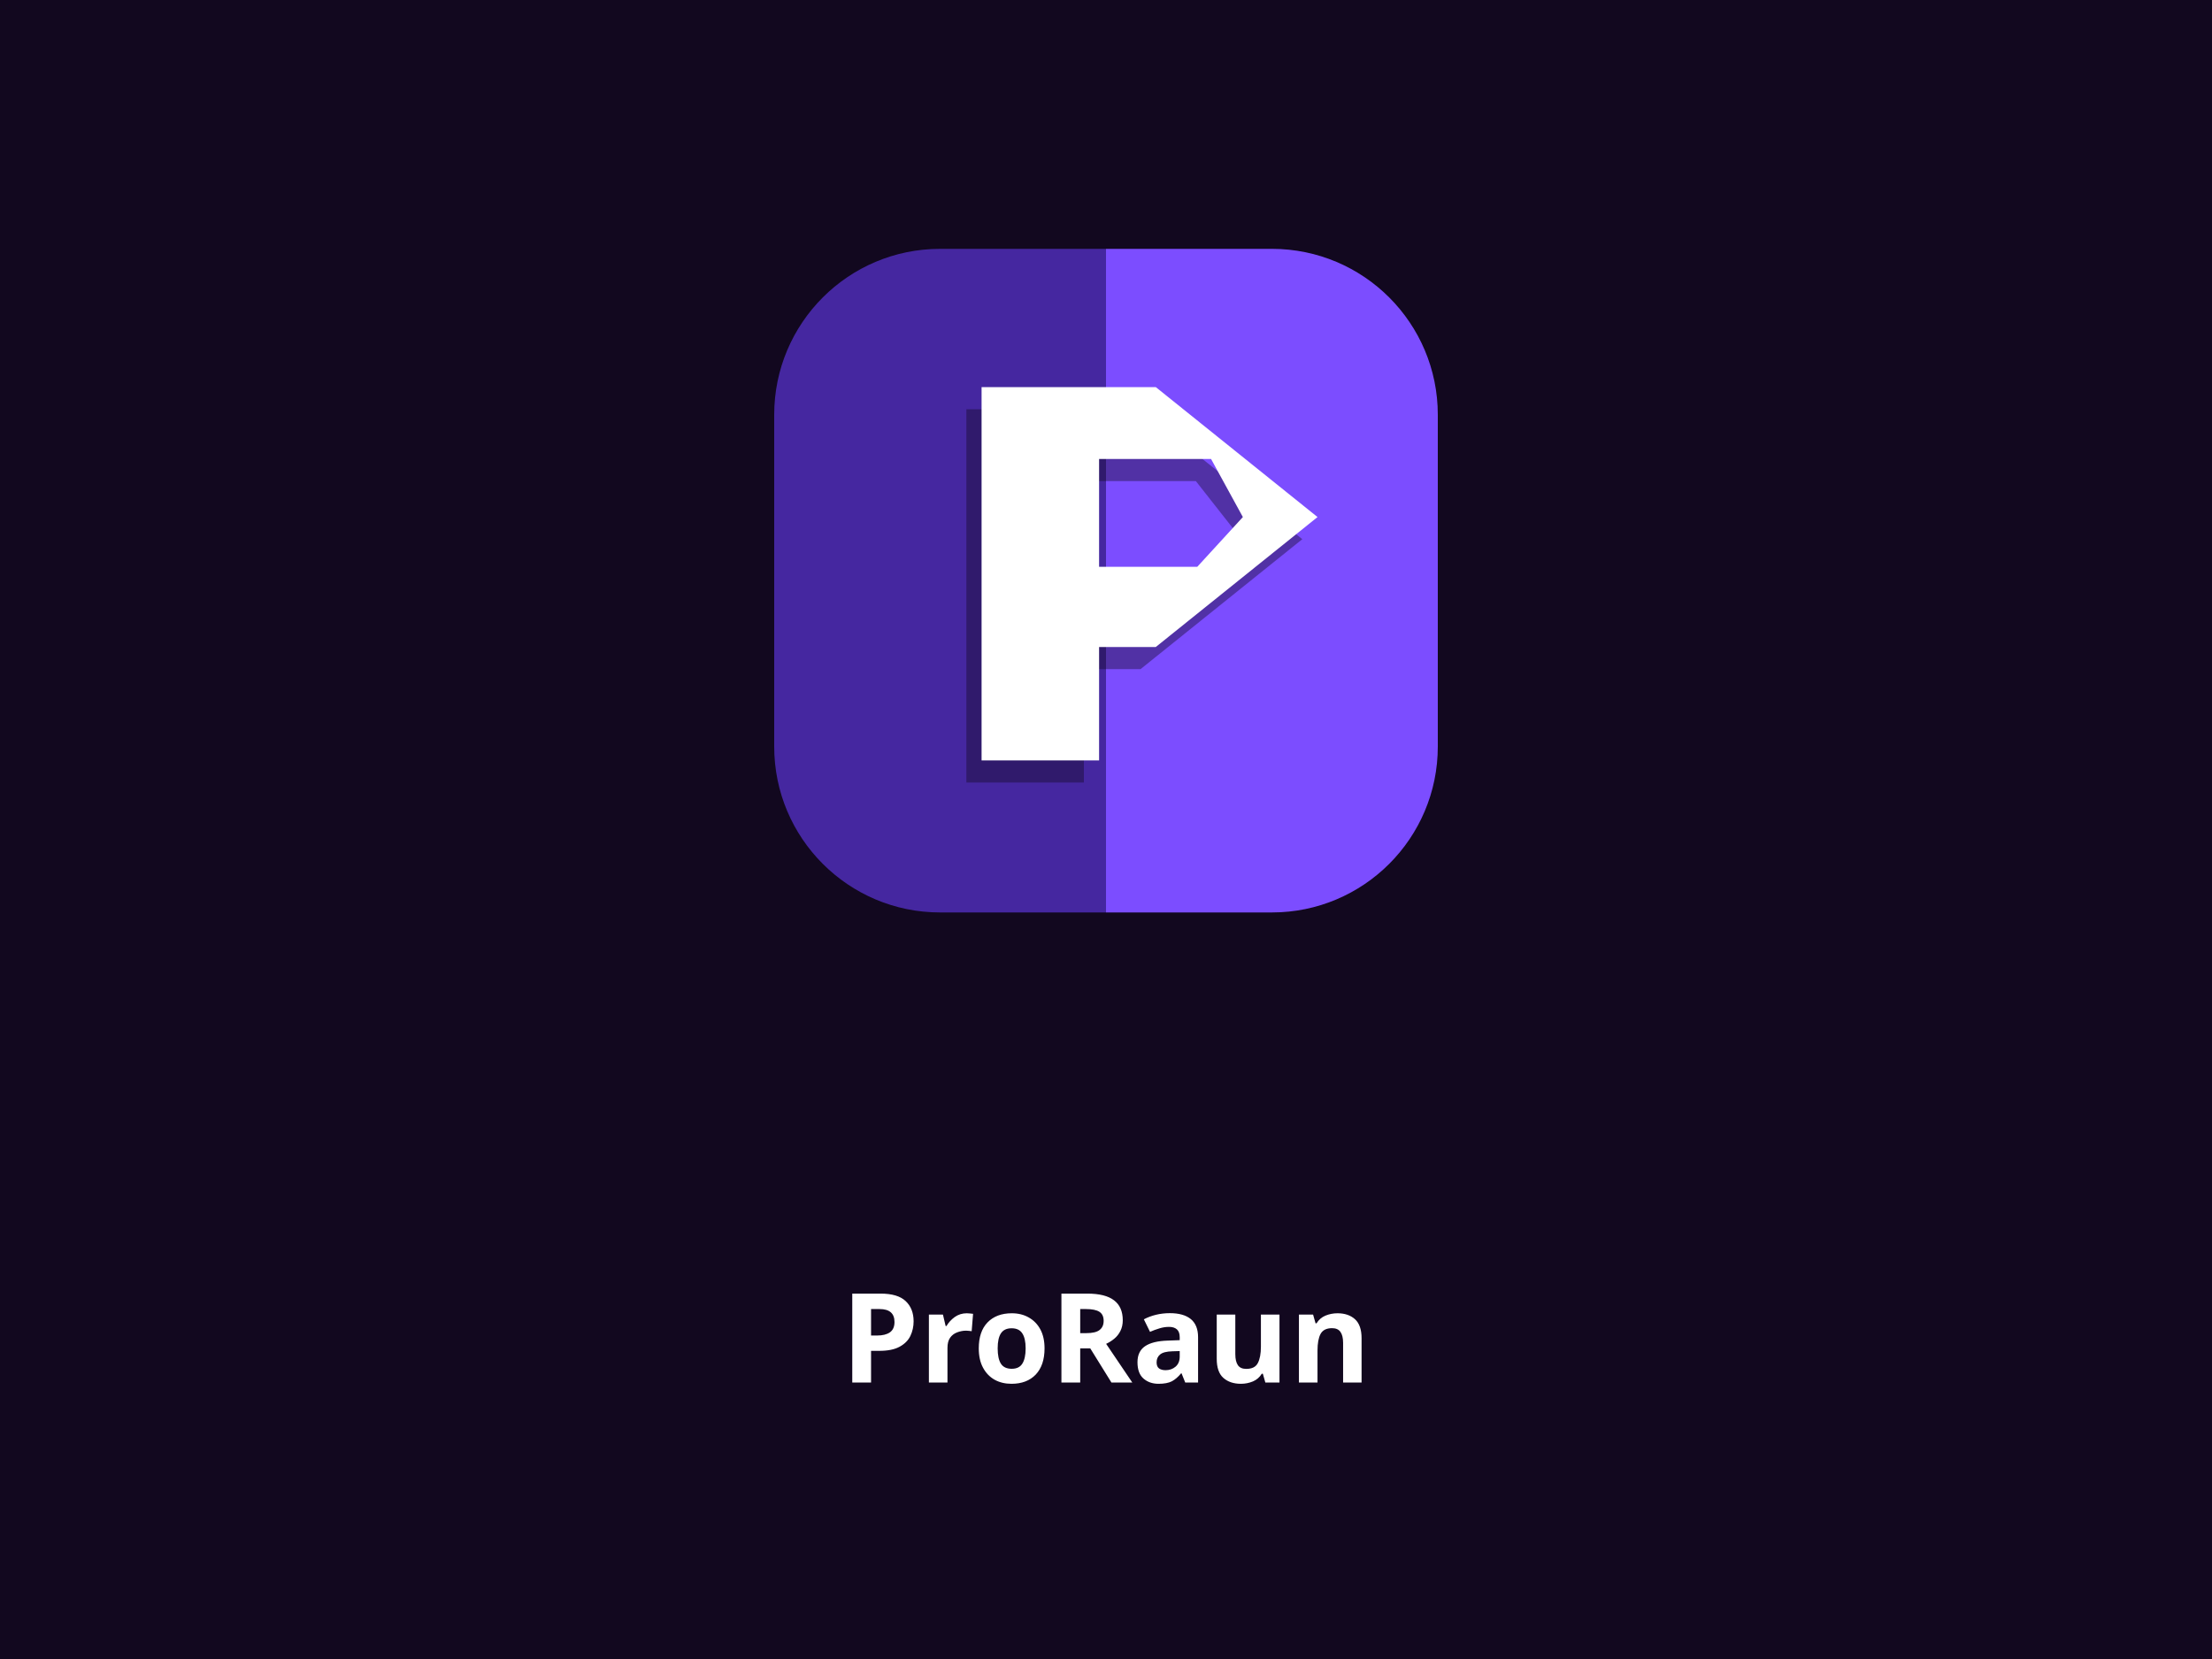
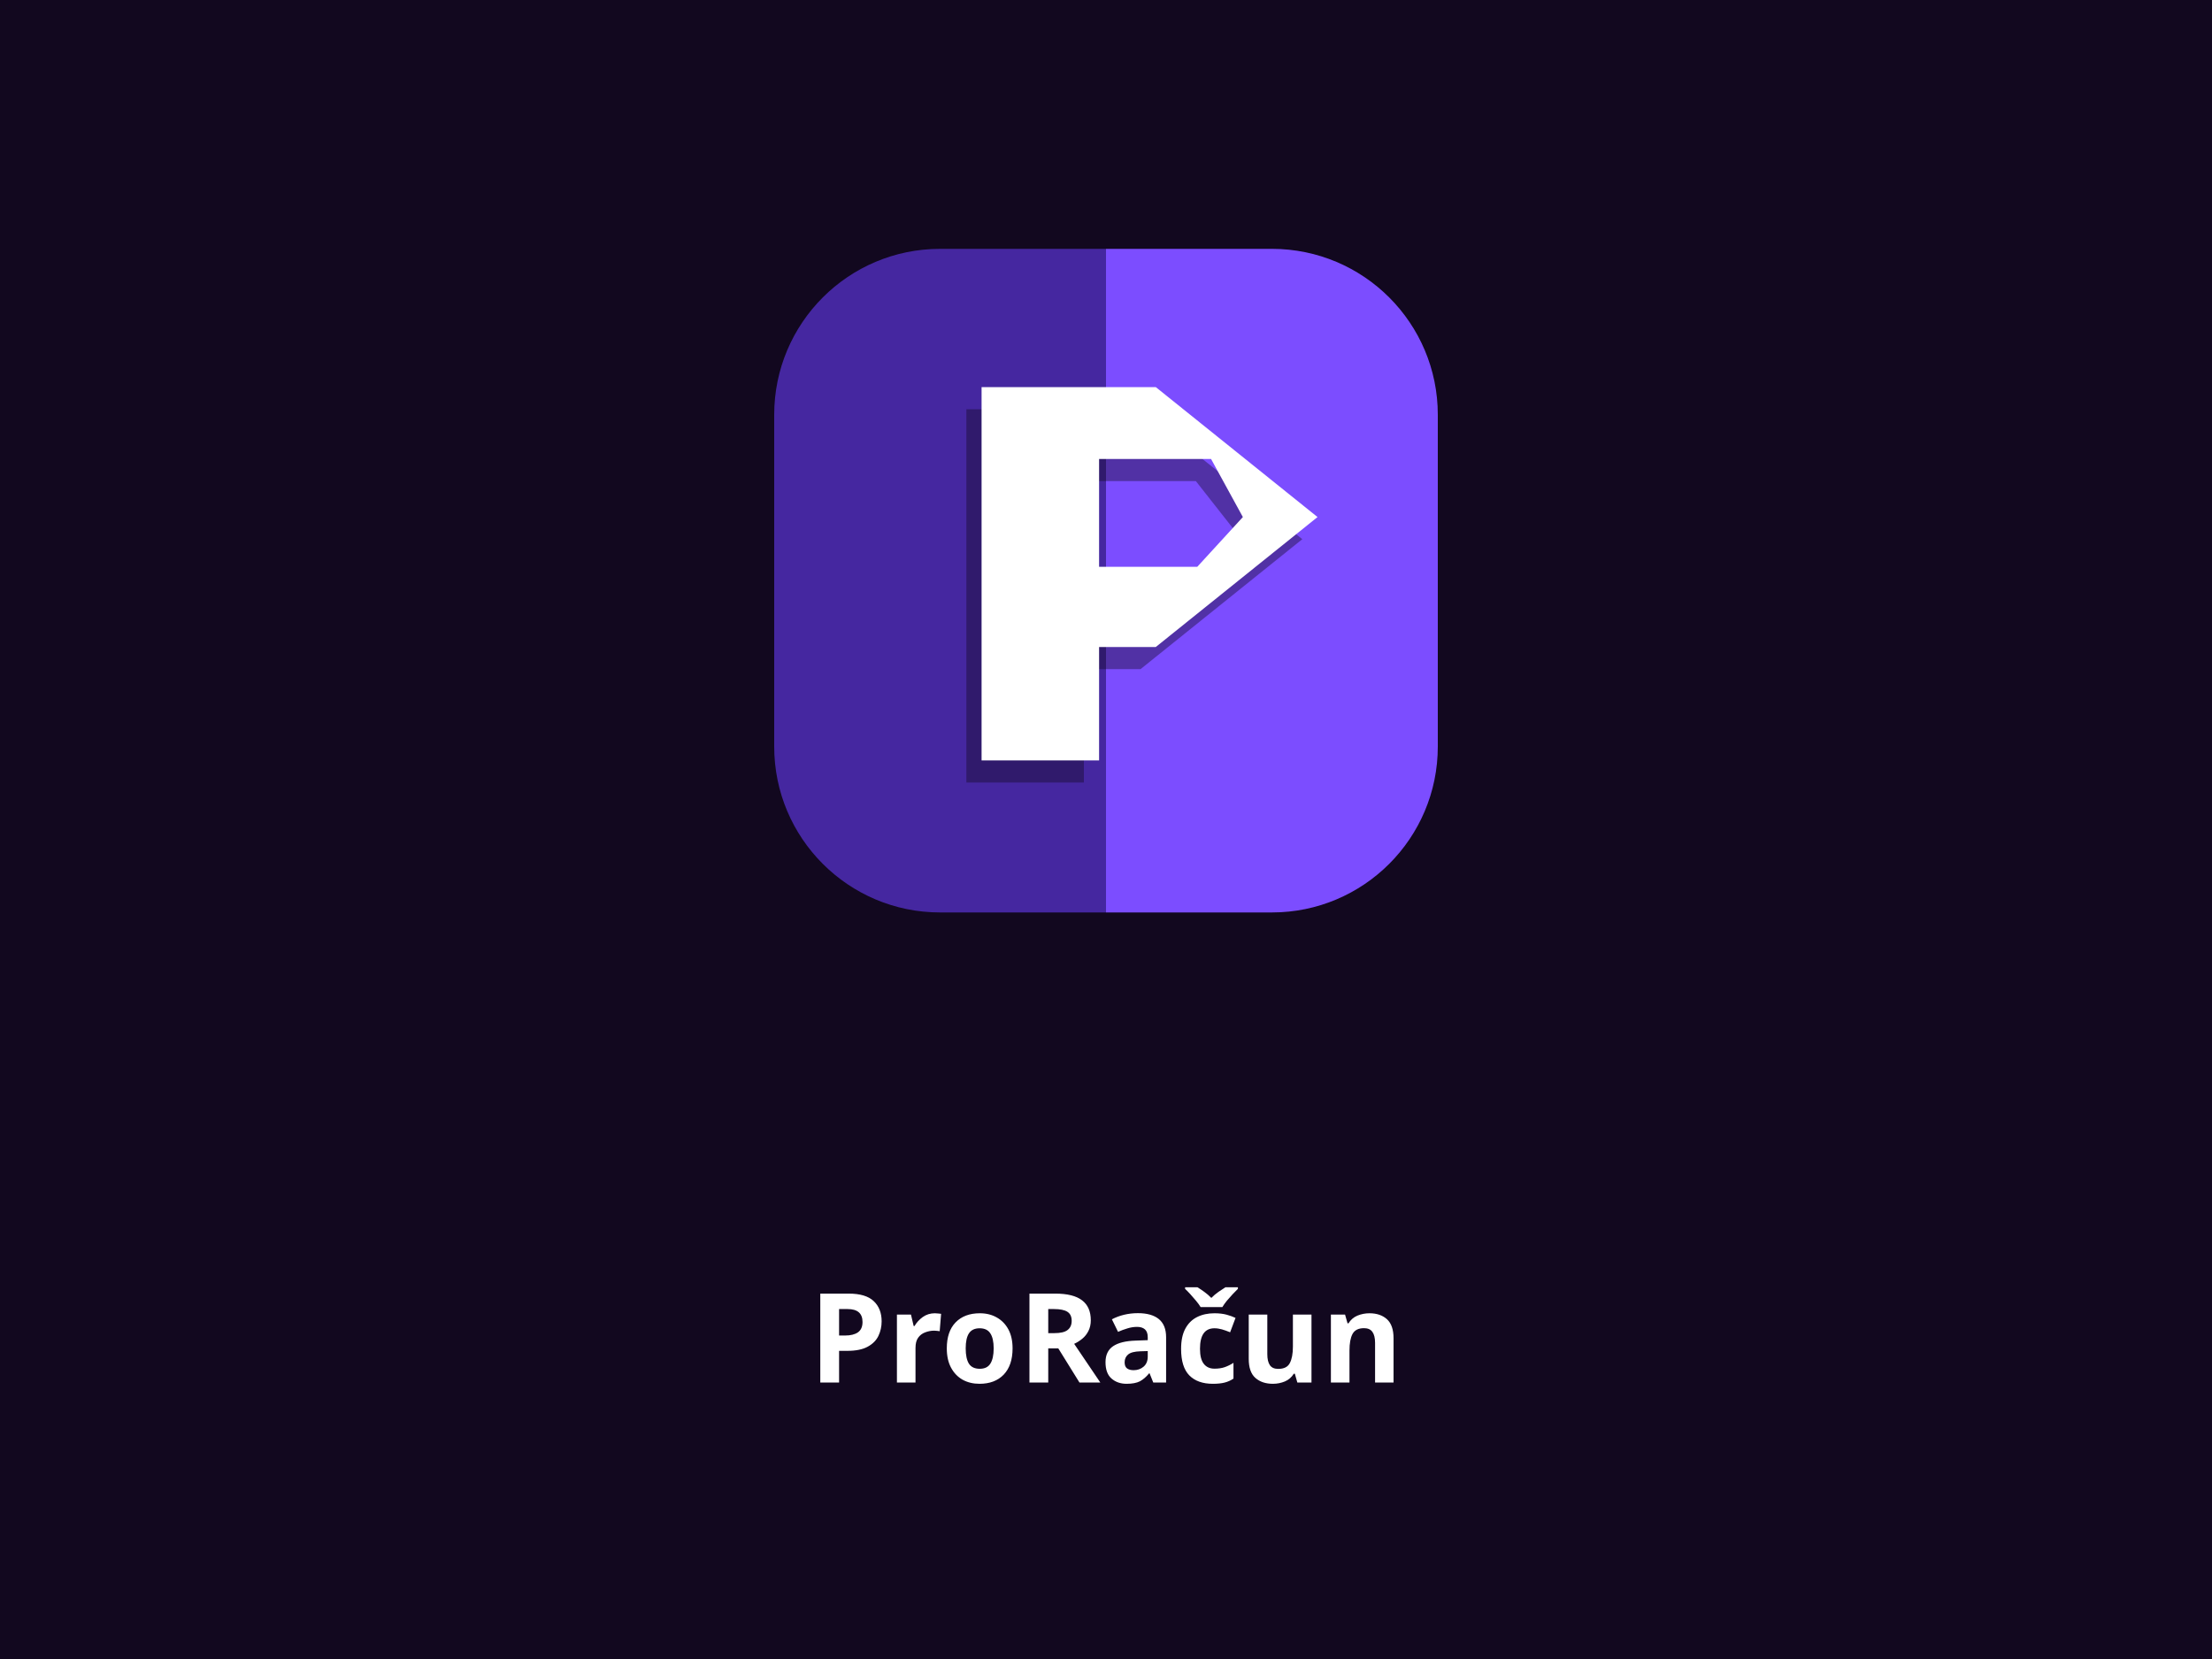
- <svg xmlns="http://www.w3.org/2000/svg" width="320" height="240" viewBox="0 0 320 240" role="img" aria-label="ProRa un">
+ <svg xmlns="http://www.w3.org/2000/svg" width="320" height="240" viewBox="0 0 320 240" role="img" aria-label="ProRačun">
  <defs>
    <clipPath id="pr">
      <rect width="48" height="48" rx="12" />
    </clipPath>
  </defs>
  <rect width="320" height="240" fill="#12081F" />
  <g transform="translate(112,36) scale(2)">
    <g clip-path="url(#pr)">
      <rect width="24" height="48" fill="#4527A0" />
      <rect x="24" width="24" height="48" fill="#7C4DFF" />
      <path fill="#12081F" opacity="0.4" fill-rule="evenodd" d="M13.9 11.6h12.6L38.2 21 26.5 30.4H22.4v8.2H13.9V11.6Zm8.5 5.2h8.1L33.8 21l-3.3 3.6H22.4V16.8Z" />
      <path fill="#fff" fill-rule="evenodd" d="M15 10h12.6L39.3 19.4 27.6 28.8H23.5v8.2H15V10Zm8.5 5.2h8.1L33.9 19.4l-3.3 3.6H23.5V15.2Z" />
    </g>
  </g>
-   <text x="160" y="200" text-anchor="middle" fill="#fff" font-family="Plus Jakarta Sans, Segoe UI, system-ui, sans-serif" font-size="18" font-weight="700">ProRa
- un</text>
+   <text x="160" y="200" text-anchor="middle" fill="#fff" font-family="Plus Jakarta Sans, Segoe UI, system-ui, sans-serif" font-size="18" font-weight="700">ProRačun</text>
</svg>
